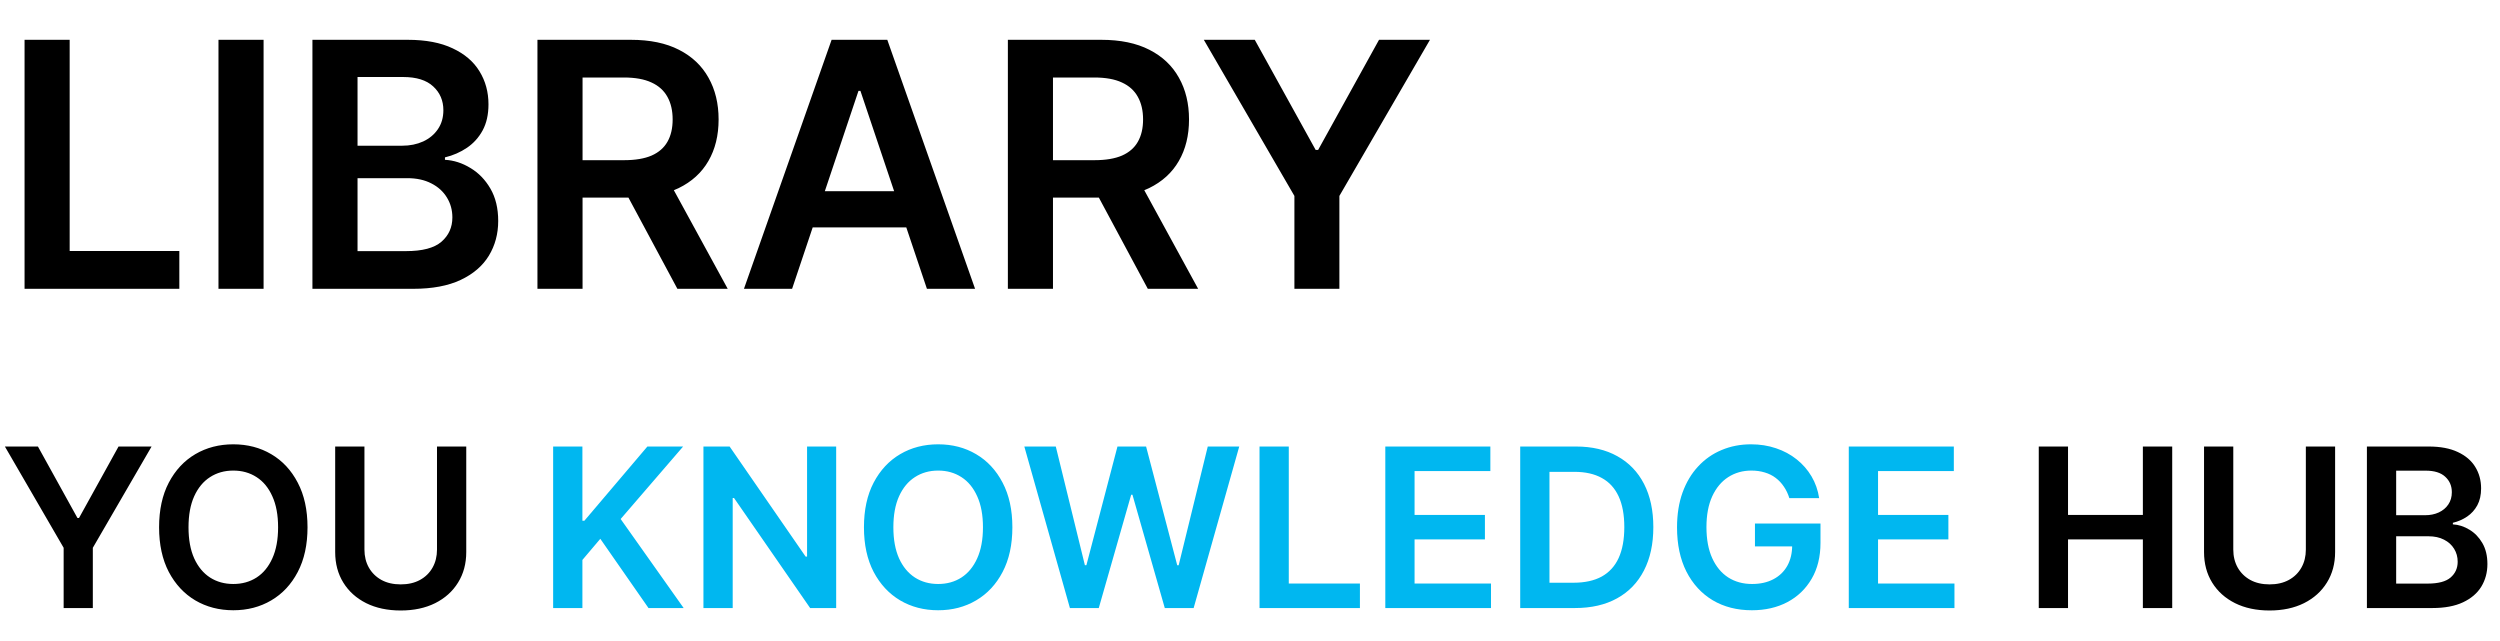
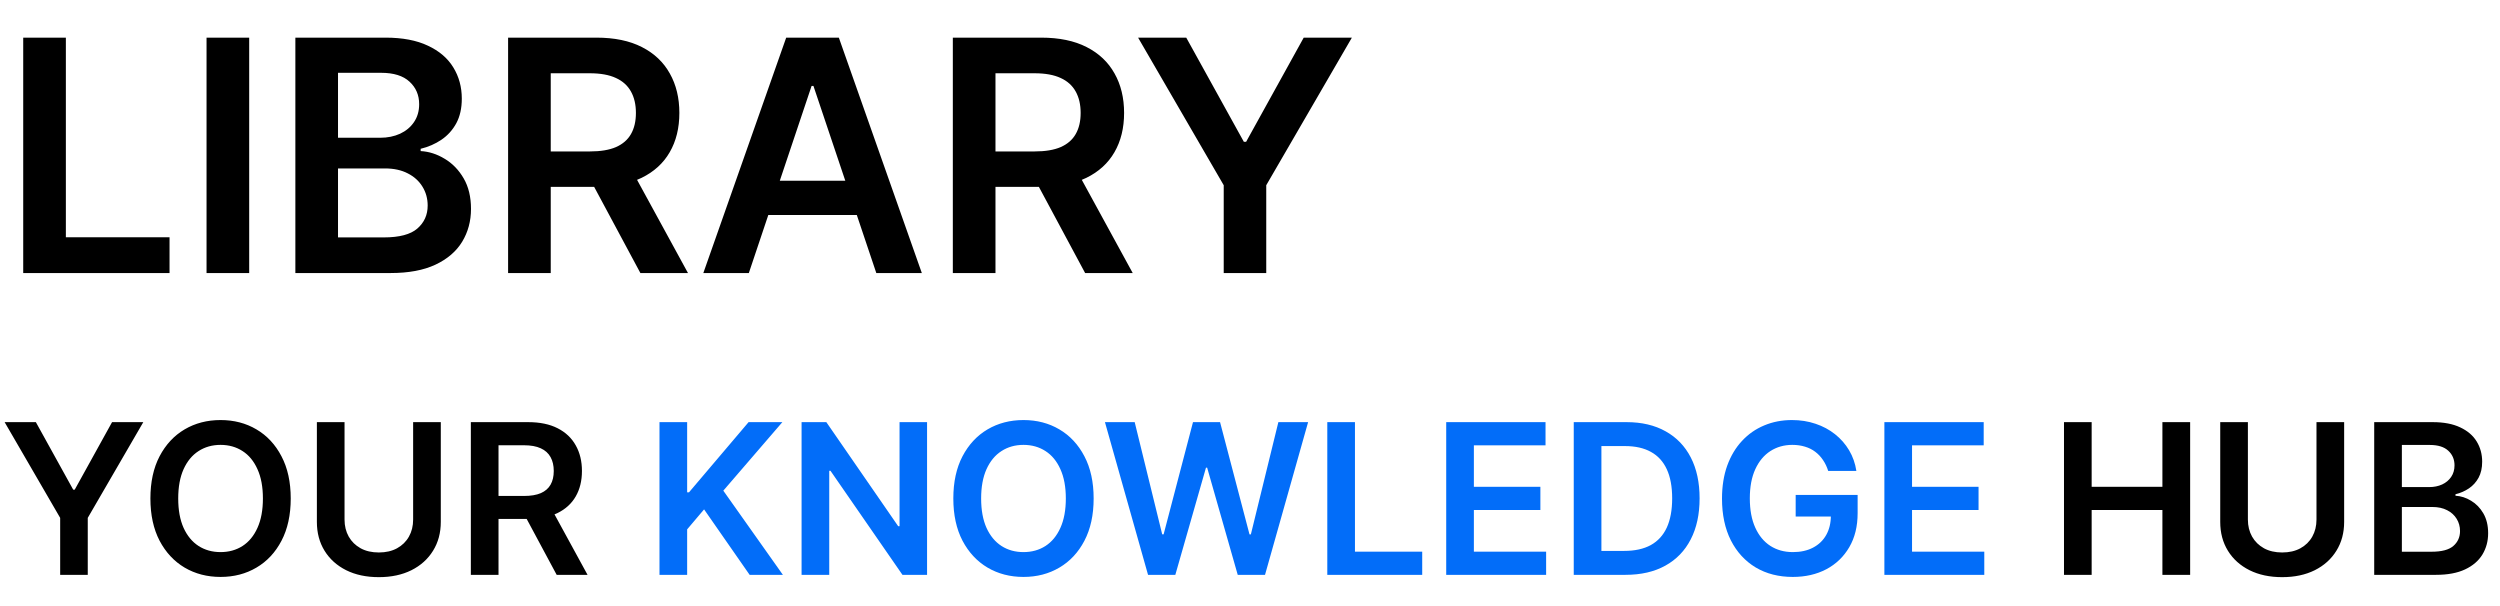
- <svg xmlns="http://www.w3.org/2000/svg" width="277" height="71" viewBox="0 0 277 71" fill="none">
+ <svg xmlns="http://www.w3.org/2000/svg" width="293" height="71" viewBox="0 0 293 71" fill="none">
  <path d="M2.721 32V4.411H7.719V27.811H19.87V32H2.721ZM29.205 4.411V32H24.207V4.411H29.205ZM34.617 32V4.411H45.179C47.172 4.411 48.829 4.726 50.149 5.354C51.479 5.974 52.471 6.823 53.127 7.9C53.791 8.978 54.123 10.199 54.123 11.564C54.123 12.687 53.908 13.648 53.477 14.447C53.046 15.238 52.467 15.88 51.739 16.374C51.012 16.867 50.199 17.222 49.301 17.438V17.707C50.28 17.761 51.218 18.062 52.116 18.61C53.023 19.149 53.764 19.912 54.339 20.9C54.914 21.888 55.201 23.082 55.201 24.483C55.201 25.911 54.855 27.195 54.164 28.336C53.472 29.467 52.431 30.361 51.038 31.017C49.647 31.672 47.895 32 45.785 32H34.617ZM39.615 27.824H44.99C46.804 27.824 48.111 27.478 48.91 26.787C49.718 26.086 50.123 25.188 50.123 24.093C50.123 23.275 49.92 22.539 49.516 21.883C49.112 21.219 48.537 20.698 47.792 20.321C47.047 19.934 46.157 19.741 45.125 19.741H39.615V27.824ZM39.615 16.145H44.559C45.421 16.145 46.198 15.987 46.889 15.673C47.581 15.35 48.124 14.896 48.519 14.312C48.924 13.72 49.126 13.019 49.126 12.211C49.126 11.142 48.748 10.262 47.994 9.571C47.249 8.879 46.139 8.533 44.667 8.533H39.615V16.145ZM59.549 32V4.411H69.895C72.014 4.411 73.792 4.779 75.229 5.516C76.675 6.252 77.766 7.285 78.503 8.614C79.248 9.934 79.621 11.475 79.621 13.235C79.621 15.004 79.244 16.54 78.489 17.842C77.744 19.135 76.644 20.137 75.189 20.846C73.734 21.546 71.947 21.897 69.827 21.897H62.459V17.748H69.154C70.393 17.748 71.408 17.577 72.198 17.236C72.989 16.886 73.572 16.378 73.95 15.713C74.336 15.04 74.529 14.214 74.529 13.235C74.529 12.256 74.336 11.421 73.95 10.729C73.563 10.029 72.975 9.499 72.185 9.14C71.394 8.771 70.375 8.587 69.127 8.587H64.547V32H59.549ZM73.801 19.499L80.631 32H75.054L68.346 19.499H73.801ZM87.764 32H82.43L92.142 4.411H98.312L108.038 32H102.703L95.335 10.069H95.119L87.764 32ZM87.939 21.183H102.488V25.197H87.939V21.183ZM111.672 32V4.411H122.018C124.137 4.411 125.915 4.779 127.352 5.516C128.798 6.252 129.889 7.285 130.626 8.614C131.371 9.934 131.744 11.475 131.744 13.235C131.744 15.004 131.367 16.54 130.612 17.842C129.867 19.135 128.767 20.137 127.312 20.846C125.857 21.546 124.07 21.897 121.95 21.897H114.582V17.748H121.277C122.516 17.748 123.531 17.577 124.321 17.236C125.111 16.886 125.695 16.378 126.072 15.713C126.459 15.04 126.652 14.214 126.652 13.235C126.652 12.256 126.459 11.421 126.072 10.729C125.686 10.029 125.098 9.499 124.308 9.14C123.517 8.771 122.498 8.587 121.25 8.587H116.67V32H111.672ZM125.924 19.499L132.754 32H127.177L120.468 19.499H125.924ZM133.384 4.411H139.028L145.777 16.616H146.047L152.796 4.411H158.44L148.404 21.708V32H143.42V21.708L133.384 4.411Z" fill="black" />
-   <path d="M0.542 49.475H4.203L8.581 57.392H8.756L13.134 49.475H16.795L10.285 60.695V67.371H7.052V60.695L0.542 49.475ZM34.073 58.423C34.073 60.351 33.712 62.003 32.989 63.378C32.273 64.747 31.294 65.795 30.053 66.523C28.818 67.252 27.417 67.616 25.85 67.616C24.283 67.616 22.879 67.252 21.638 66.523C20.403 65.79 19.424 64.738 18.702 63.369C17.986 61.994 17.627 60.346 17.627 58.423C17.627 56.495 17.986 54.846 18.702 53.477C19.424 52.102 20.403 51.051 21.638 50.323C22.879 49.594 24.283 49.23 25.85 49.23C27.417 49.23 28.818 49.594 30.053 50.323C31.294 51.051 32.273 52.102 32.989 53.477C33.712 54.846 34.073 56.495 34.073 58.423ZM30.813 58.423C30.813 57.066 30.601 55.921 30.175 54.989C29.756 54.051 29.174 53.343 28.428 52.865C27.682 52.382 26.823 52.14 25.85 52.14C24.877 52.14 24.018 52.382 23.272 52.865C22.527 53.343 21.941 54.051 21.516 54.989C21.096 55.921 20.887 57.066 20.887 58.423C20.887 59.78 21.096 60.928 21.516 61.866C21.941 62.798 22.527 63.506 23.272 63.989C24.018 64.467 24.877 64.706 25.85 64.706C26.823 64.706 27.682 64.467 28.428 63.989C29.174 63.506 29.756 62.798 30.175 61.866C30.601 60.928 30.813 59.78 30.813 58.423ZM48.419 49.475H51.661V61.167C51.661 62.449 51.358 63.576 50.752 64.549C50.152 65.522 49.307 66.282 48.218 66.829C47.129 67.371 45.856 67.642 44.399 67.642C42.937 67.642 41.661 67.371 40.572 66.829C39.483 66.282 38.638 65.522 38.038 64.549C37.438 63.576 37.138 62.449 37.138 61.167V49.475H40.38V60.896C40.38 61.642 40.543 62.306 40.869 62.888C41.201 63.471 41.667 63.928 42.267 64.26C42.867 64.587 43.578 64.75 44.399 64.75C45.221 64.75 45.931 64.587 46.531 64.26C47.137 63.928 47.603 63.471 47.929 62.888C48.256 62.306 48.419 61.642 48.419 60.896V49.475ZM225.895 67.371V49.475H229.137V57.051H237.43V49.475H240.681V67.371H237.43V59.769H229.137V67.371H225.895ZM255.488 49.475H258.73V61.167C258.73 62.449 258.427 63.576 257.821 64.549C257.221 65.522 256.376 66.282 255.287 66.829C254.197 67.371 252.924 67.642 251.468 67.642C250.006 67.642 248.73 67.371 247.641 66.829C246.551 66.282 245.707 65.522 245.107 64.549C244.507 63.576 244.207 62.449 244.207 61.167V49.475H247.448V60.896C247.448 61.642 247.612 62.306 247.938 62.888C248.27 63.471 248.736 63.928 249.336 64.26C249.936 64.587 250.647 64.75 251.468 64.75C252.289 64.75 253 64.587 253.6 64.26C254.206 63.928 254.672 63.471 254.998 62.888C255.325 62.306 255.488 61.642 255.488 60.896V49.475ZM262.253 67.371V49.475H269.104C270.397 49.475 271.472 49.679 272.329 50.087C273.191 50.489 273.834 51.039 274.26 51.738C274.691 52.437 274.906 53.23 274.906 54.115C274.906 54.843 274.767 55.467 274.487 55.985C274.207 56.498 273.832 56.914 273.36 57.235C272.888 57.555 272.361 57.785 271.778 57.925V58.1C272.413 58.135 273.022 58.33 273.604 58.685C274.193 59.035 274.673 59.53 275.046 60.171C275.419 60.812 275.605 61.586 275.605 62.495C275.605 63.421 275.381 64.254 274.933 64.994C274.484 65.728 273.808 66.308 272.905 66.733C272.002 67.159 270.866 67.371 269.497 67.371H262.253ZM265.495 64.662H268.982C270.159 64.662 271.006 64.438 271.525 63.989C272.049 63.535 272.311 62.952 272.311 62.242C272.311 61.712 272.18 61.234 271.918 60.809C271.656 60.378 271.283 60.04 270.799 59.795C270.316 59.544 269.739 59.419 269.069 59.419H265.495V64.662ZM265.495 57.086H268.702C269.261 57.086 269.765 56.984 270.214 56.78C270.662 56.571 271.015 56.276 271.271 55.898C271.533 55.513 271.664 55.059 271.664 54.535C271.664 53.841 271.42 53.27 270.93 52.822C270.447 52.373 269.727 52.149 268.772 52.149H265.495V57.086Z" fill="black" />
-   <path d="M61.288 67.371V49.475H64.53V57.698H64.749L71.73 49.475H75.689L68.768 57.506L75.75 67.371H71.853L66.514 59.699L64.53 62.041V67.371H61.288ZM92.648 49.475V67.371H89.764L81.332 55.181H81.183V67.371H77.941V49.475H80.842L89.266 61.674H89.423V49.475H92.648ZM112.171 58.423C112.171 60.351 111.81 62.003 111.088 63.378C110.371 64.747 109.392 65.795 108.152 66.523C106.917 67.252 105.515 67.616 103.948 67.616C102.381 67.616 100.977 67.252 99.737 66.523C98.501 65.79 97.523 64.738 96.8 63.369C96.084 61.994 95.726 60.346 95.726 58.423C95.726 56.495 96.084 54.846 96.8 53.477C97.523 52.102 98.501 51.051 99.737 50.323C100.977 49.594 102.381 49.23 103.948 49.23C105.515 49.23 106.917 49.594 108.152 50.323C109.392 51.051 110.371 52.102 111.088 53.477C111.81 54.846 112.171 56.495 112.171 58.423ZM108.912 58.423C108.912 57.066 108.699 55.921 108.274 54.989C107.854 54.051 107.272 53.343 106.526 52.865C105.781 52.382 104.921 52.14 103.948 52.14C102.976 52.14 102.116 52.382 101.371 52.865C100.625 53.343 100.039 54.051 99.614 54.989C99.195 55.921 98.985 57.066 98.985 58.423C98.985 59.78 99.195 60.928 99.614 61.866C100.039 62.798 100.625 63.506 101.371 63.989C102.116 64.467 102.976 64.706 103.948 64.706C104.921 64.706 105.781 64.467 106.526 63.989C107.272 63.506 107.854 62.798 108.274 61.866C108.699 60.928 108.912 59.78 108.912 58.423ZM118.546 67.371L113.495 49.475H116.982L120.206 62.626H120.372L123.815 49.475H126.987L130.438 62.635H130.596L133.82 49.475H137.307L132.256 67.371H129.058L125.475 54.814H125.335L121.744 67.371H118.546ZM139.555 67.371V49.475H142.797V64.653H150.679V67.371H139.555ZM153.492 67.371V49.475H165.132V52.193H156.734V57.051H164.529V59.769H156.734V64.653H165.202V67.371H153.492ZM174.503 67.371H168.439V49.475H174.626C176.403 49.475 177.929 49.833 179.205 50.55C180.486 51.261 181.471 52.283 182.158 53.617C182.846 54.951 183.189 56.547 183.189 58.406C183.189 60.27 182.843 61.872 182.149 63.212C181.462 64.552 180.469 65.58 179.17 66.296C177.876 67.013 176.321 67.371 174.503 67.371ZM171.681 64.566H174.346C175.593 64.566 176.633 64.339 177.466 63.885C178.299 63.424 178.925 62.74 179.344 61.831C179.764 60.916 179.974 59.775 179.974 58.406C179.974 57.037 179.764 55.901 179.344 54.998C178.925 54.089 178.305 53.41 177.483 52.962C176.668 52.507 175.654 52.28 174.442 52.28H171.681V64.566ZM198.258 55.19C198.113 54.718 197.912 54.296 197.656 53.923C197.405 53.544 197.102 53.221 196.747 52.953C196.397 52.685 195.995 52.484 195.541 52.35C195.086 52.21 194.591 52.14 194.055 52.14C193.094 52.14 192.238 52.382 191.486 52.865C190.735 53.349 190.144 54.06 189.712 54.998C189.287 55.93 189.075 57.066 189.075 58.406C189.075 59.757 189.287 60.902 189.712 61.84C190.138 62.778 190.729 63.491 191.486 63.981C192.244 64.464 193.123 64.706 194.125 64.706C195.034 64.706 195.82 64.531 196.485 64.182C197.155 63.832 197.67 63.337 198.031 62.696C198.392 62.05 198.573 61.292 198.573 60.424L199.307 60.538H194.449V58.004H201.71V60.153C201.71 61.685 201.384 63.011 200.731 64.129C200.079 65.248 199.182 66.11 198.04 66.716C196.898 67.316 195.587 67.616 194.108 67.616C192.459 67.616 191.012 67.246 189.765 66.506C188.524 65.76 187.554 64.703 186.855 63.334C186.162 61.959 185.815 60.328 185.815 58.441C185.815 56.996 186.019 55.706 186.427 54.569C186.84 53.434 187.417 52.469 188.157 51.677C188.897 50.879 189.765 50.273 190.761 49.86C191.757 49.44 192.841 49.23 194.012 49.23C195.002 49.23 195.925 49.376 196.782 49.667C197.638 49.953 198.398 50.361 199.062 50.891C199.732 51.421 200.283 52.05 200.714 52.778C201.145 53.506 201.428 54.31 201.562 55.19H198.258ZM204.845 67.371V49.475H216.484V52.193H208.087V57.051H215.881V59.769H208.087V64.653H216.554V67.371H204.845Z" fill="#00B7F0" />
+   <path d="M0.542 49.475H4.203L8.581 57.392H8.756L13.134 49.475H16.795L10.285 60.695V67.371H7.052V60.695L0.542 49.475ZM34.073 58.423C34.073 60.351 33.712 62.003 32.989 63.378C32.273 64.747 31.294 65.795 30.053 66.523C28.818 67.252 27.417 67.616 25.85 67.616C24.283 67.616 22.879 67.252 21.638 66.523C20.403 65.79 19.424 64.738 18.702 63.369C17.986 61.994 17.627 60.346 17.627 58.423C17.627 56.495 17.986 54.846 18.702 53.477C19.424 52.102 20.403 51.051 21.638 50.323C22.879 49.594 24.283 49.23 25.85 49.23C27.417 49.23 28.818 49.594 30.053 50.323C31.294 51.051 32.273 52.102 32.989 53.477C33.712 54.846 34.073 56.495 34.073 58.423ZM30.813 58.423C30.813 57.066 30.601 55.921 30.175 54.989C29.756 54.051 29.174 53.343 28.428 52.865C27.682 52.382 26.823 52.14 25.85 52.14C24.877 52.14 24.018 52.382 23.272 52.865C22.527 53.343 21.941 54.051 21.516 54.989C21.096 55.921 20.887 57.066 20.887 58.423C20.887 59.78 21.096 60.928 21.516 61.866C21.941 62.798 22.527 63.506 23.272 63.989C24.018 64.467 24.877 64.706 25.85 64.706C26.823 64.706 27.682 64.467 28.428 63.989C29.174 63.506 29.756 62.798 30.175 61.866C30.601 60.928 30.813 59.78 30.813 58.423ZM48.419 49.475H51.661V61.167C51.661 62.449 51.358 63.576 50.752 64.549C50.152 65.522 49.307 66.282 48.218 66.829C47.129 67.371 45.856 67.642 44.399 67.642C42.937 67.642 41.661 67.371 40.572 66.829C39.483 66.282 38.638 65.522 38.038 64.549C37.438 63.576 37.138 62.449 37.138 61.167V49.475H40.38V60.896C40.38 61.642 40.543 62.306 40.869 62.888C41.201 63.471 41.667 63.928 42.267 64.26C42.867 64.587 43.578 64.75 44.399 64.75C45.221 64.75 45.931 64.587 46.531 64.26C47.137 63.928 47.603 63.471 47.929 62.888C48.256 62.306 48.419 61.642 48.419 60.896V49.475ZM55.184 67.371V49.475H61.895C63.27 49.475 64.424 49.714 65.356 50.192C66.294 50.669 67.001 51.339 67.479 52.201C67.963 53.058 68.204 54.057 68.204 55.199C68.204 56.346 67.96 57.343 67.471 58.187C66.987 59.026 66.273 59.676 65.33 60.136C64.386 60.59 63.227 60.817 61.852 60.817H57.072V58.126H61.415C62.219 58.126 62.877 58.015 63.39 57.794C63.902 57.567 64.281 57.238 64.526 56.806C64.776 56.37 64.901 55.834 64.901 55.199C64.901 54.564 64.776 54.022 64.526 53.573C64.275 53.119 63.894 52.775 63.381 52.542C62.868 52.303 62.207 52.184 61.397 52.184H58.426V67.371H55.184ZM64.43 59.262L68.86 67.371H65.242L60.891 59.262H64.43ZM241.9 67.371V49.475H245.142V57.051H253.434V49.475H256.685V67.371H253.434V59.769H245.142V67.371H241.9ZM271.492 49.475H274.734V61.167C274.734 62.449 274.431 63.576 273.825 64.549C273.225 65.522 272.38 66.282 271.291 66.829C270.201 67.371 268.929 67.642 267.472 67.642C266.01 67.642 264.734 67.371 263.645 66.829C262.555 66.282 261.711 65.522 261.111 64.549C260.511 63.576 260.211 62.449 260.211 61.167V49.475H263.453V60.896C263.453 61.642 263.616 62.306 263.942 62.888C264.274 63.471 264.74 63.928 265.34 64.26C265.94 64.587 266.651 64.75 267.472 64.75C268.294 64.75 269.004 64.587 269.604 64.26C270.21 63.928 270.676 63.471 271.002 62.888C271.329 62.306 271.492 61.642 271.492 60.896V49.475ZM278.257 67.371V49.475H285.108C286.402 49.475 287.476 49.679 288.333 50.087C289.195 50.489 289.839 51.039 290.264 51.738C290.695 52.437 290.91 53.23 290.91 54.115C290.91 54.843 290.771 55.467 290.491 55.985C290.211 56.498 289.836 56.914 289.364 57.235C288.892 57.555 288.365 57.785 287.782 57.925V58.1C288.417 58.135 289.026 58.33 289.608 58.685C290.197 59.035 290.677 59.53 291.05 60.171C291.423 60.812 291.61 61.586 291.61 62.495C291.61 63.421 291.385 64.254 290.937 64.994C290.488 65.728 289.812 66.308 288.909 66.733C288.006 67.159 286.87 67.371 285.501 67.371H278.257ZM281.499 64.662H284.986C286.163 64.662 287.01 64.438 287.529 63.989C288.053 63.535 288.315 62.952 288.315 62.242C288.315 61.712 288.184 61.234 287.922 60.809C287.66 60.378 287.287 60.04 286.803 59.795C286.32 59.544 285.743 59.419 285.073 59.419H281.499V64.662ZM281.499 57.086H284.706C285.266 57.086 285.769 56.984 286.218 56.78C286.667 56.571 287.019 56.276 287.275 55.898C287.537 55.513 287.669 55.059 287.669 54.535C287.669 53.841 287.424 53.27 286.935 52.822C286.451 52.373 285.732 52.149 284.776 52.149H281.499V57.086Z" fill="black" />
+   <path d="M77.292 67.371V49.475H80.534V57.698H80.753L87.734 49.475H91.693L84.772 57.506L91.754 67.371H87.857L82.518 59.699L80.534 62.041V67.371H77.292ZM108.652 49.475V67.371H105.768L97.336 55.181H97.187V67.371H93.945V49.475H96.846L105.27 61.674H105.427V49.475H108.652ZM128.175 58.423C128.175 60.351 127.814 62.003 127.092 63.378C126.375 64.747 125.397 65.795 124.156 66.523C122.921 67.252 121.52 67.616 119.953 67.616C118.385 67.616 116.982 67.252 115.741 66.523C114.506 65.79 113.527 64.738 112.805 63.369C112.088 61.994 111.73 60.346 111.73 58.423C111.73 56.495 112.088 54.846 112.805 53.477C113.527 52.102 114.506 51.051 115.741 50.323C116.982 49.594 118.385 49.23 119.953 49.23C121.52 49.23 122.921 49.594 124.156 50.323C125.397 51.051 126.375 52.102 127.092 53.477C127.814 54.846 128.175 56.495 128.175 58.423ZM124.916 58.423C124.916 57.066 124.703 55.921 124.278 54.989C123.859 54.051 123.276 53.343 122.53 52.865C121.785 52.382 120.925 52.14 119.953 52.14C118.98 52.14 118.12 52.382 117.375 52.865C116.629 53.343 116.044 54.051 115.618 54.989C115.199 55.921 114.989 57.066 114.989 58.423C114.989 59.78 115.199 60.928 115.618 61.866C116.044 62.798 116.629 63.506 117.375 63.989C118.12 64.467 118.98 64.706 119.953 64.706C120.925 64.706 121.785 64.467 122.53 63.989C123.276 63.506 123.859 62.798 124.278 61.866C124.703 60.928 124.916 59.78 124.916 58.423ZM134.55 67.371L129.499 49.475H132.986L136.21 62.626H136.376L139.819 49.475H142.991L146.443 62.635H146.6L149.824 49.475H153.311L148.26 67.371H145.062L141.479 54.814H141.34L137.748 67.371H134.55ZM155.559 67.371V49.475H158.801V64.653H166.683V67.371H155.559ZM169.496 67.371V49.475H181.136V52.193H172.738V57.051H180.533V59.769H172.738V64.653H181.206V67.371H169.496ZM190.508 67.371H184.443V49.475H190.63C192.407 49.475 193.933 49.833 195.209 50.55C196.49 51.261 197.475 52.283 198.162 53.617C198.85 54.951 199.193 56.547 199.193 58.406C199.193 60.27 198.847 61.872 198.154 63.212C197.466 64.552 196.473 65.58 195.174 66.296C193.881 67.013 192.325 67.371 190.508 67.371ZM187.685 64.566H190.35C191.597 64.566 192.637 64.339 193.47 63.885C194.303 63.424 194.929 62.74 195.349 61.831C195.768 60.916 195.978 59.775 195.978 58.406C195.978 57.037 195.768 55.901 195.349 54.998C194.929 54.089 194.309 53.41 193.487 52.962C192.672 52.507 191.658 52.28 190.446 52.28H187.685V64.566ZM214.263 55.19C214.117 54.718 213.916 54.296 213.66 53.923C213.409 53.544 213.106 53.221 212.751 52.953C212.401 52.685 211.999 52.484 211.545 52.35C211.091 52.21 210.595 52.14 210.06 52.14C209.098 52.14 208.242 52.382 207.49 52.865C206.739 53.349 206.148 54.06 205.717 54.998C205.291 55.93 205.079 57.066 205.079 58.406C205.079 59.757 205.291 60.902 205.717 61.84C206.142 62.778 206.733 63.491 207.49 63.981C208.248 64.464 209.127 64.706 210.129 64.706C211.038 64.706 211.825 64.531 212.489 64.182C213.159 63.832 213.674 63.337 214.035 62.696C214.397 62.05 214.577 61.292 214.577 60.424L215.311 60.538H210.453V58.004H217.714V60.153C217.714 61.685 217.388 63.011 216.736 64.129C216.083 65.248 215.186 66.11 214.044 66.716C212.902 67.316 211.592 67.616 210.112 67.616C208.463 67.616 207.016 67.246 205.769 66.506C204.528 65.76 203.558 64.703 202.859 63.334C202.166 61.959 201.819 60.328 201.819 58.441C201.819 56.996 202.023 55.706 202.431 54.569C202.845 53.434 203.421 52.469 204.161 51.677C204.901 50.879 205.769 50.273 206.765 49.86C207.761 49.44 208.845 49.23 210.016 49.23C211.006 49.23 211.93 49.376 212.786 49.667C213.642 49.953 214.402 50.361 215.067 50.891C215.737 51.421 216.287 52.05 216.718 52.778C217.149 53.506 217.432 54.31 217.566 55.19H214.263ZM220.849 67.371V49.475H232.489V52.193H224.091V57.051H231.886V59.769H224.091V64.653H232.558V67.371H220.849Z" fill="#026DF9" />
</svg>
